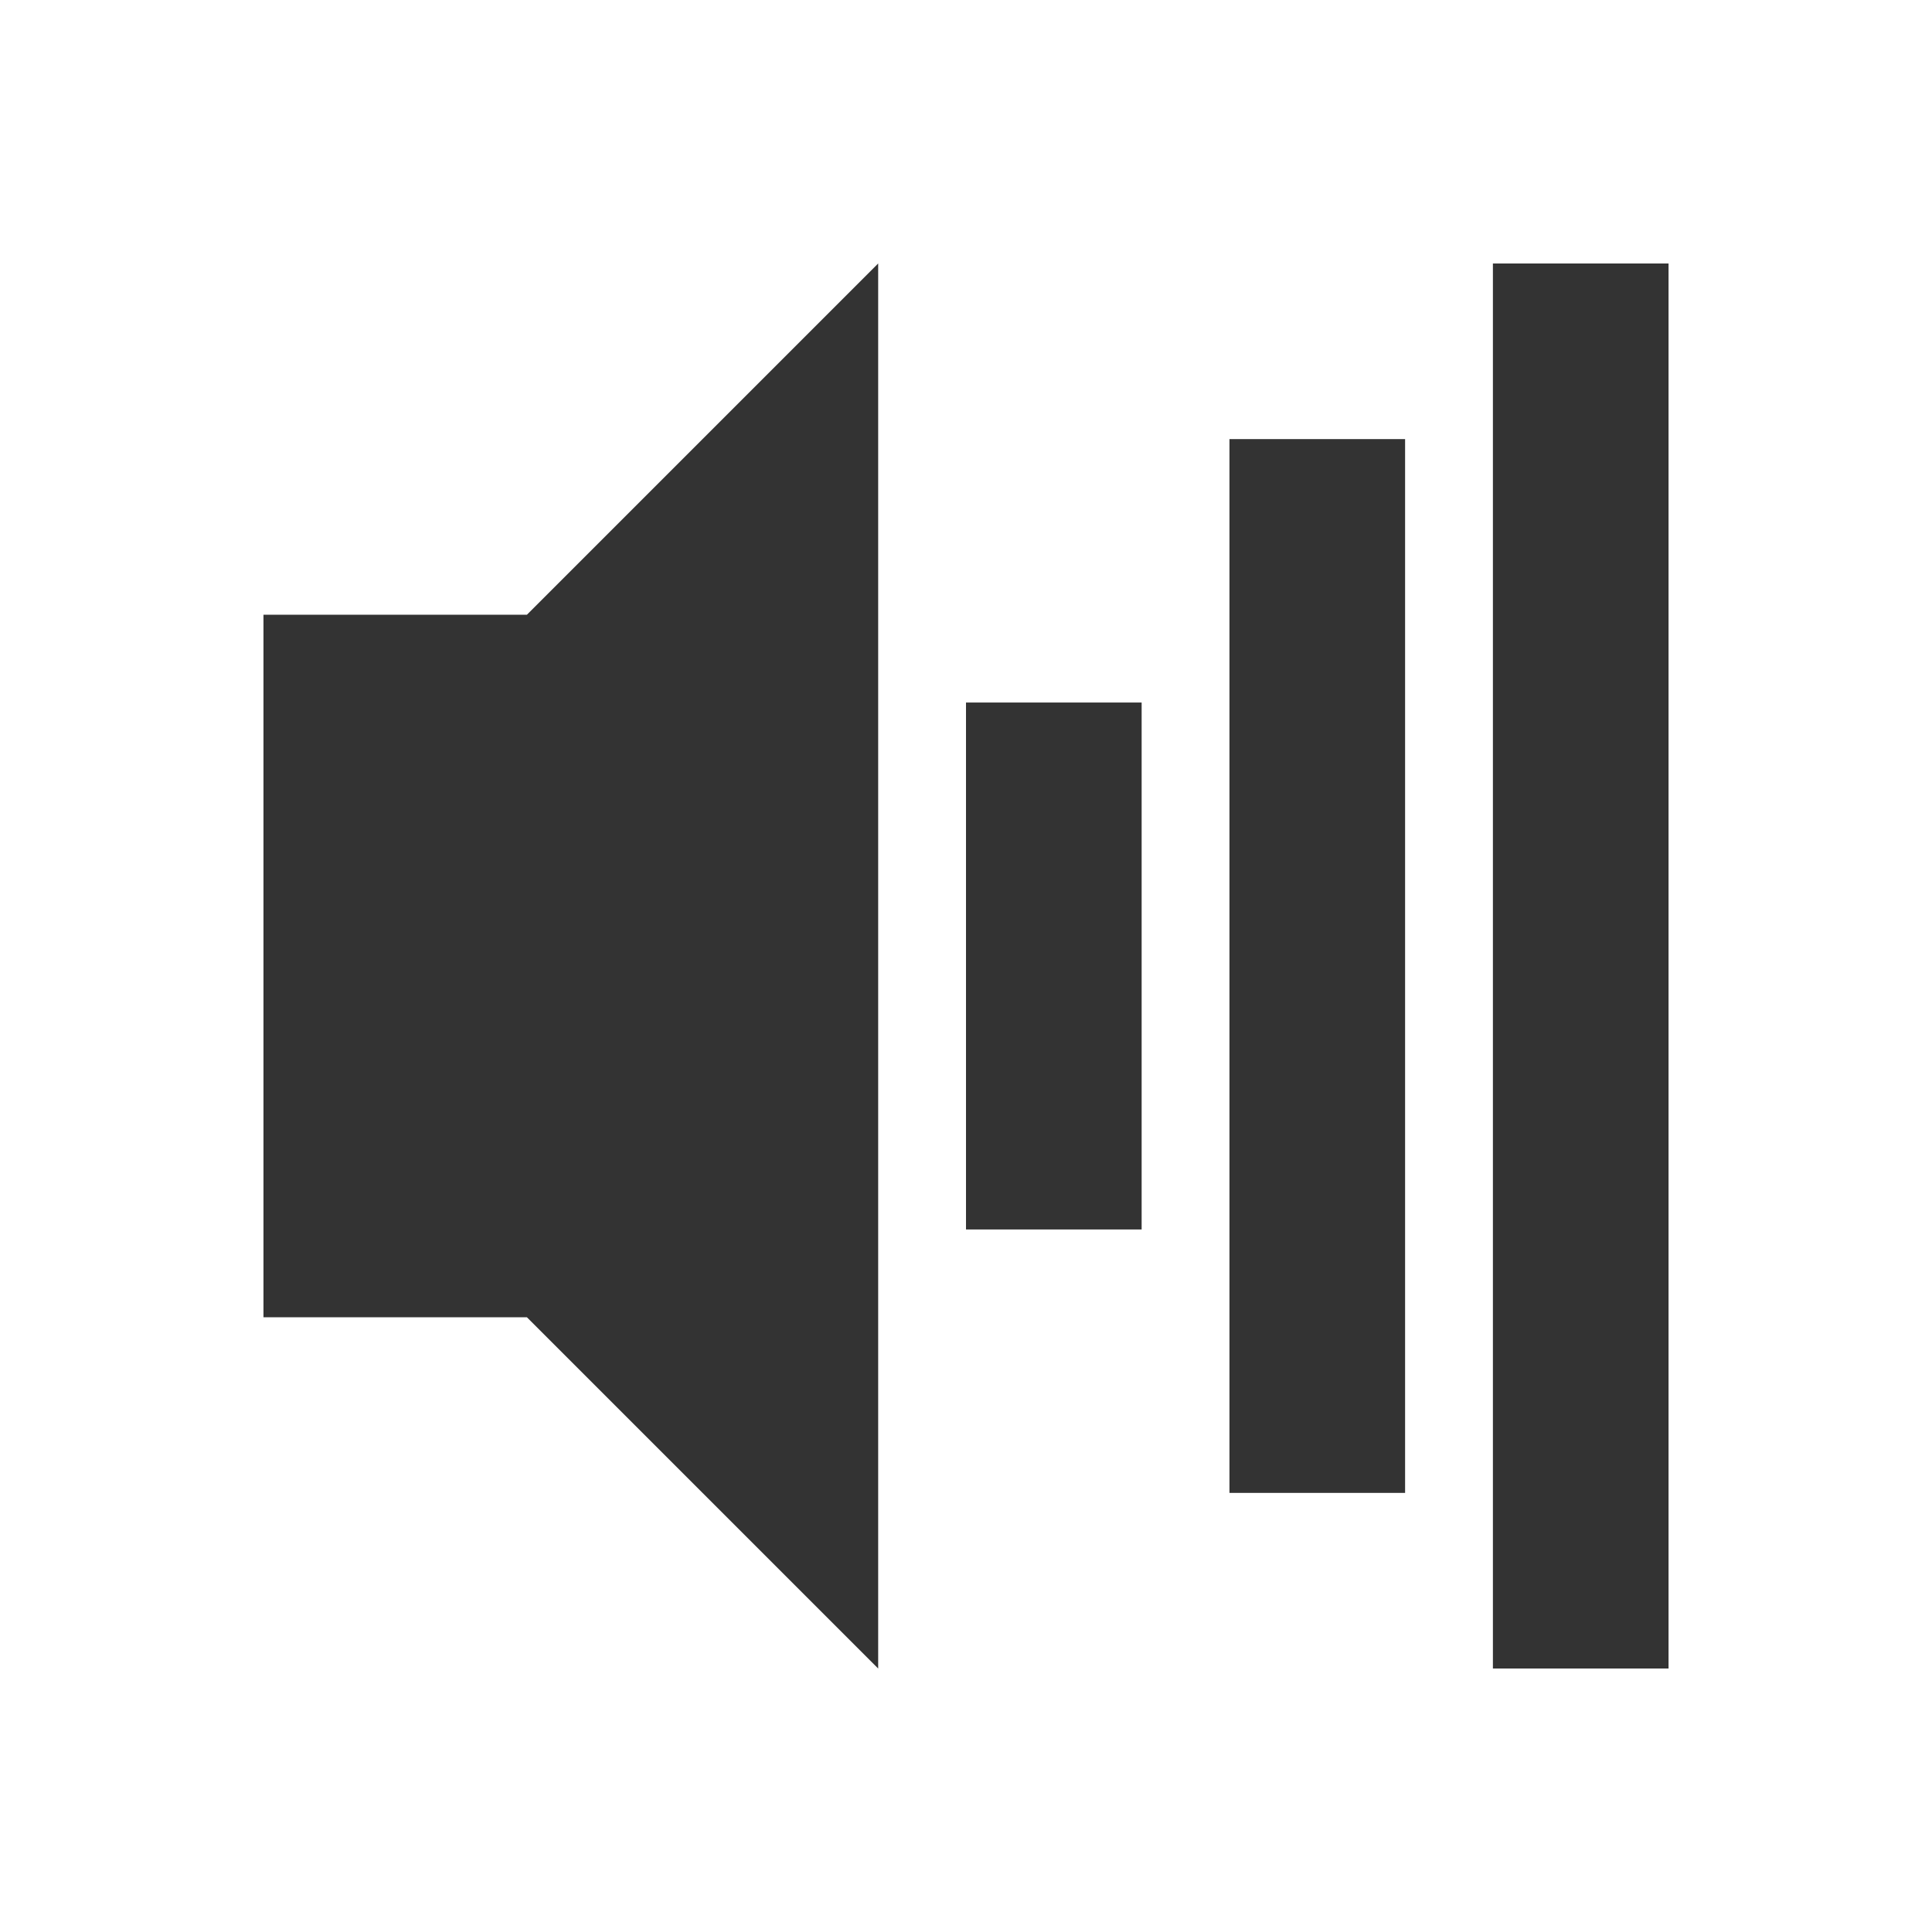
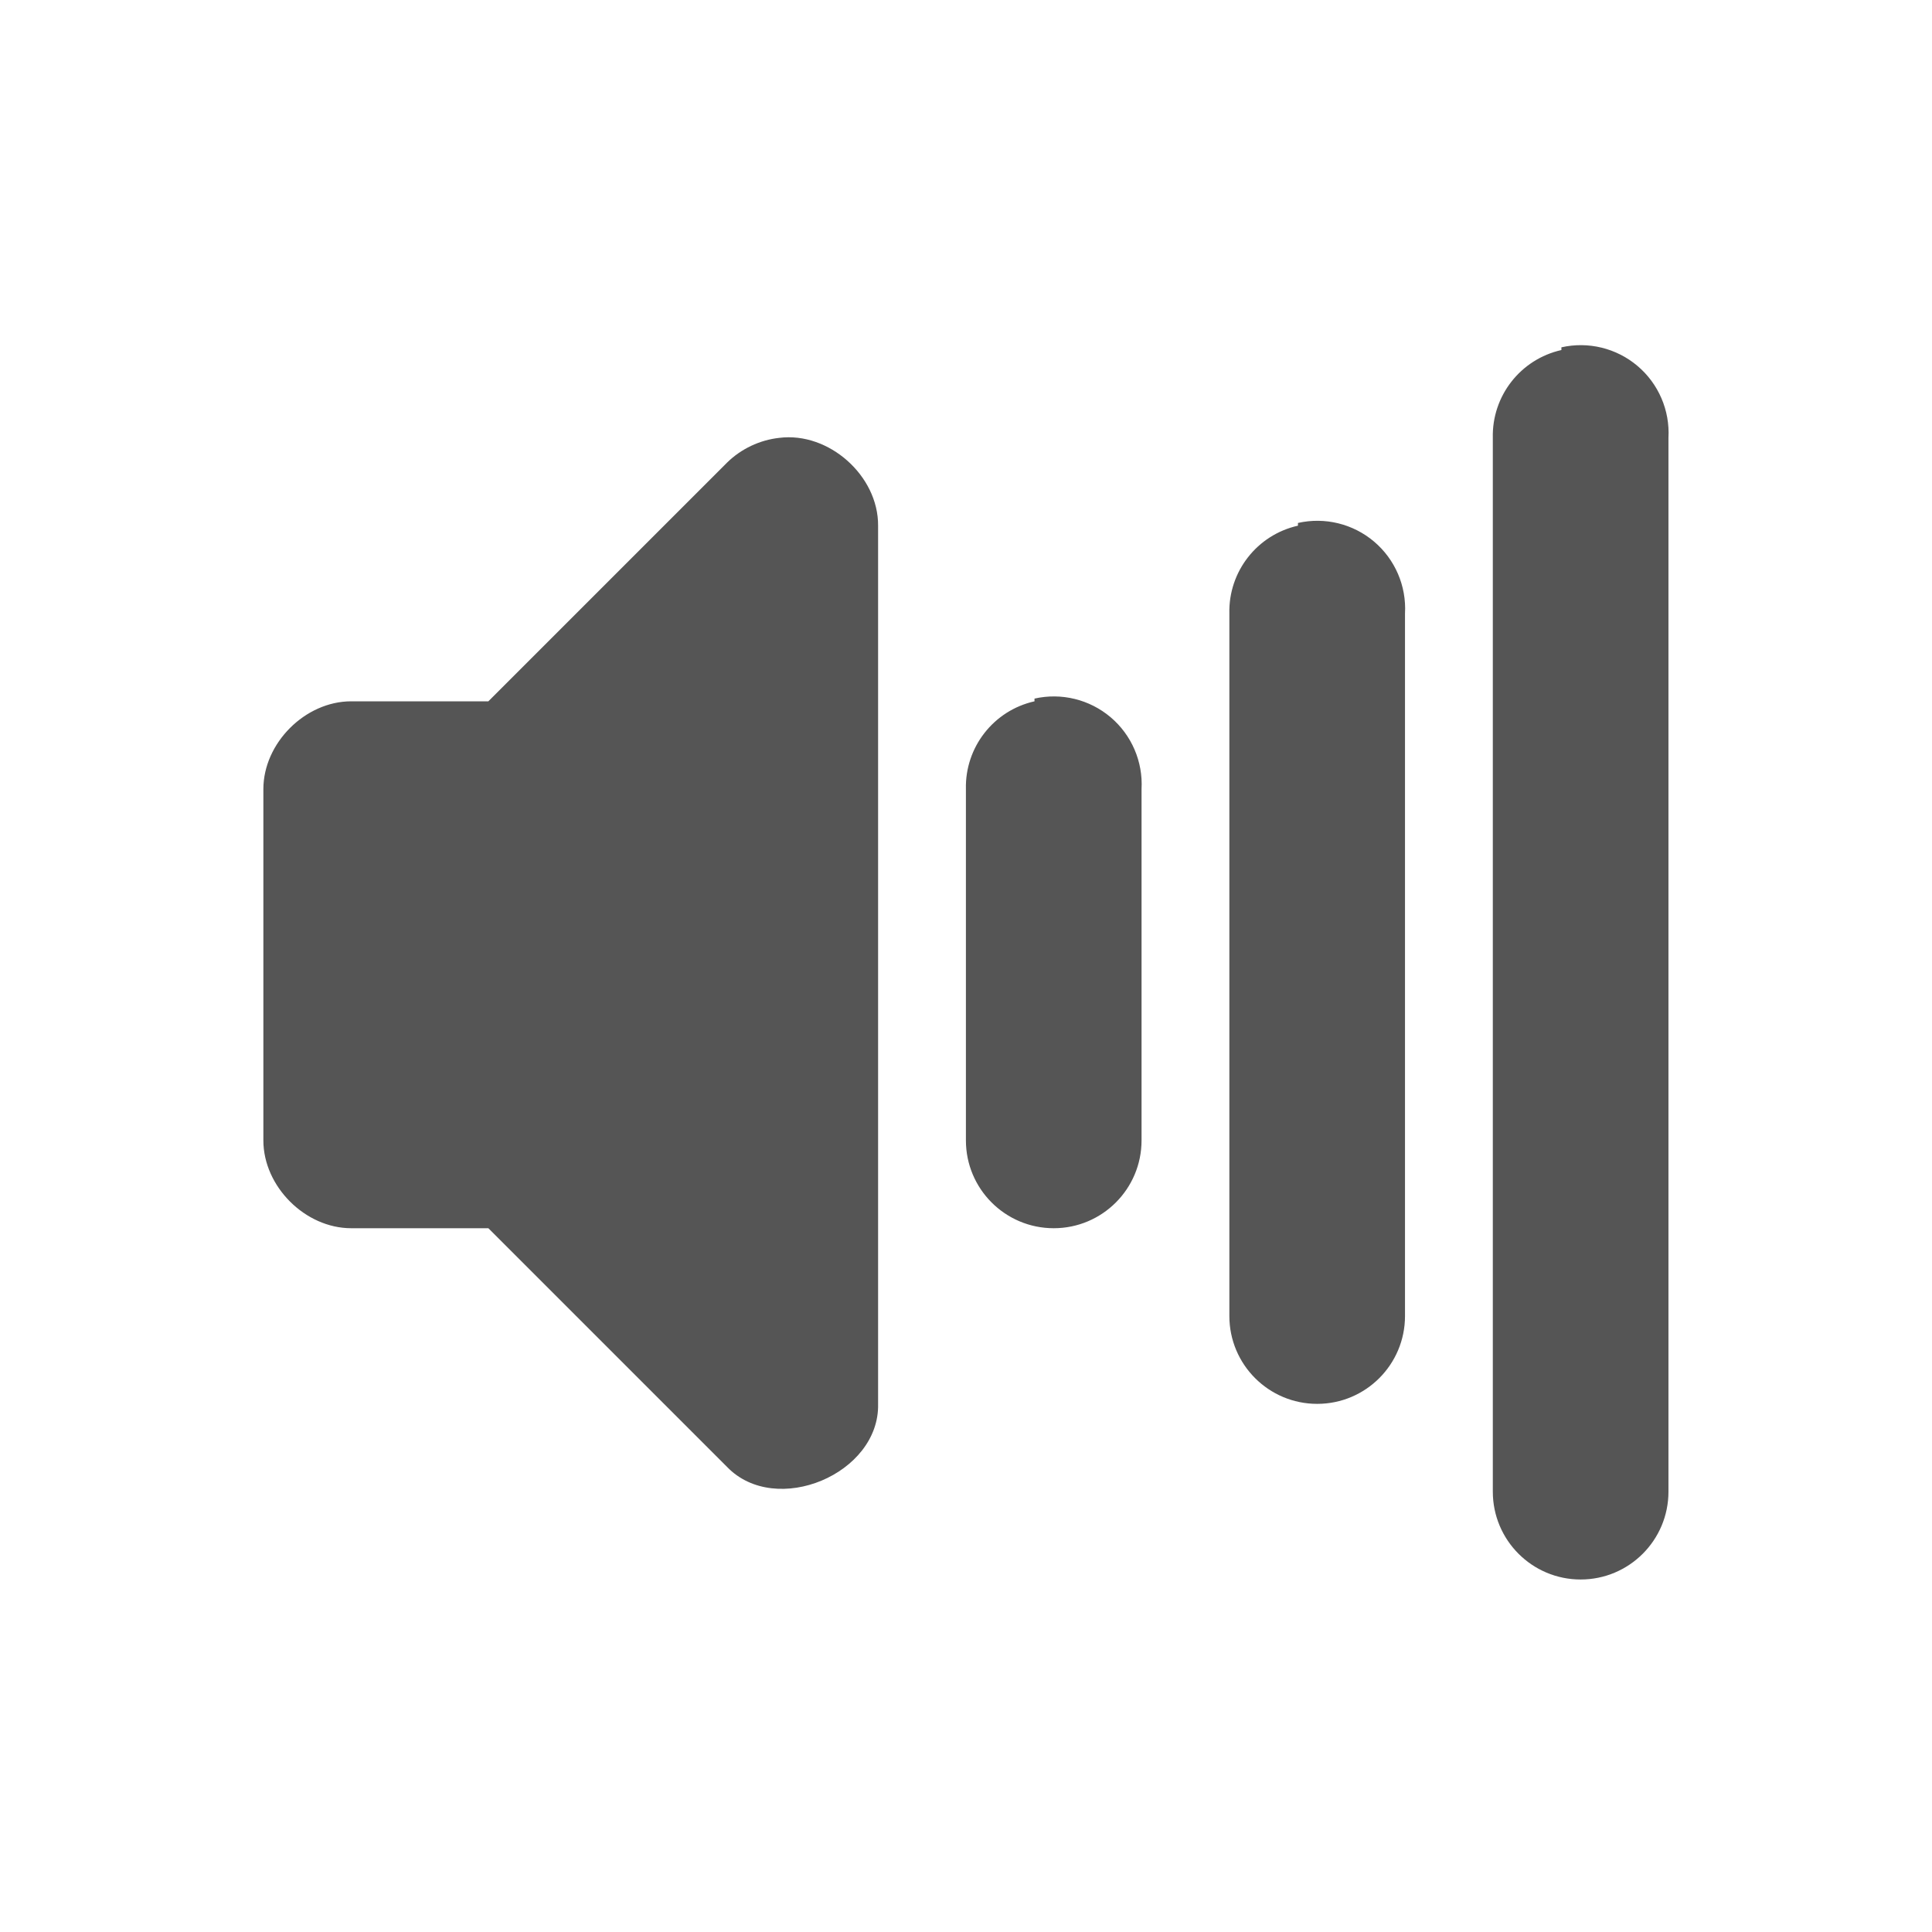
<svg xmlns="http://www.w3.org/2000/svg" id="svg2" height="22" width="22" version="1.0">
  <defs id="defs9" />
-   <path style="opacity:0.8;fill:#000000;fill-opacity:1" d="m 10,3 -4,4 -3,0 0,8 3,0 4,4 z m 7,0 0,16 2,0 0,-16 z m -3,2 0,12 2,0 0,-12 z m -3,3 0,6 2,0 0,-6 z" id="rect2384" />
+   <path style="font-size:medium;font-style:normal;font-variant:normal;font-weight:normal;font-stretch:normal;text-indent:0;text-align:start;text-decoration:none;line-height:normal;letter-spacing:normal;word-spacing:normal;text-transform:none;direction:ltr;block-progression:tb;writing-mode:lr-tb;text-anchor:start;baseline-shift:baseline;color:#000000;fill:#555555;fill-opacity:1;stroke:none;stroke-width:2;marker:none;visibility:visible;display:inline;overflow:visible;enable-background:accumulate;font-family:Sans;-inkscape-font-specification:Sans" d="m 17.78,3.955 a 1,1 0 0 0 0,0.031 1,1 0 0 0 -0.781,1 l 0,12 a 1,1 0 1 0 2,0 l 0,-12 a 1,1 0 0 0 -1.219,-1.031 z m -8.906,1.031 c -0.222,0.024 -0.435,0.125 -0.594,0.281 l -2.719,2.719 -1.562,0 c -0.524,5e-5 -1,0.476 -1,1 l 0,4 c 5.2e-5,0.524 0.476,1 1,1 l 1.562,0 2.719,2.719 c 0.555,0.574 1.738,0.08 1.719,-0.719 l 0,-10 c 0.004,-0.568 -0.561,-1.071 -1.125,-1 z m 5.906,0.969 a 1,1 0 0 0 0,0.031 1,1 0 0 0 -0.781,1 l 0,8 a 1,1 0 1 0 2,0 l 0,-8 a 1,1 0 0 0 -1.219,-1.031 z m -3,2 a 1,1 0 0 0 0,0.031 1,1 0 0 0 -0.781,1 l 0,4 a 1,1 0 1 0 2,0 l 0,-4 a 1,1 0 0 0 -1.219,-1.031 z" id="path10471" />
</svg>
